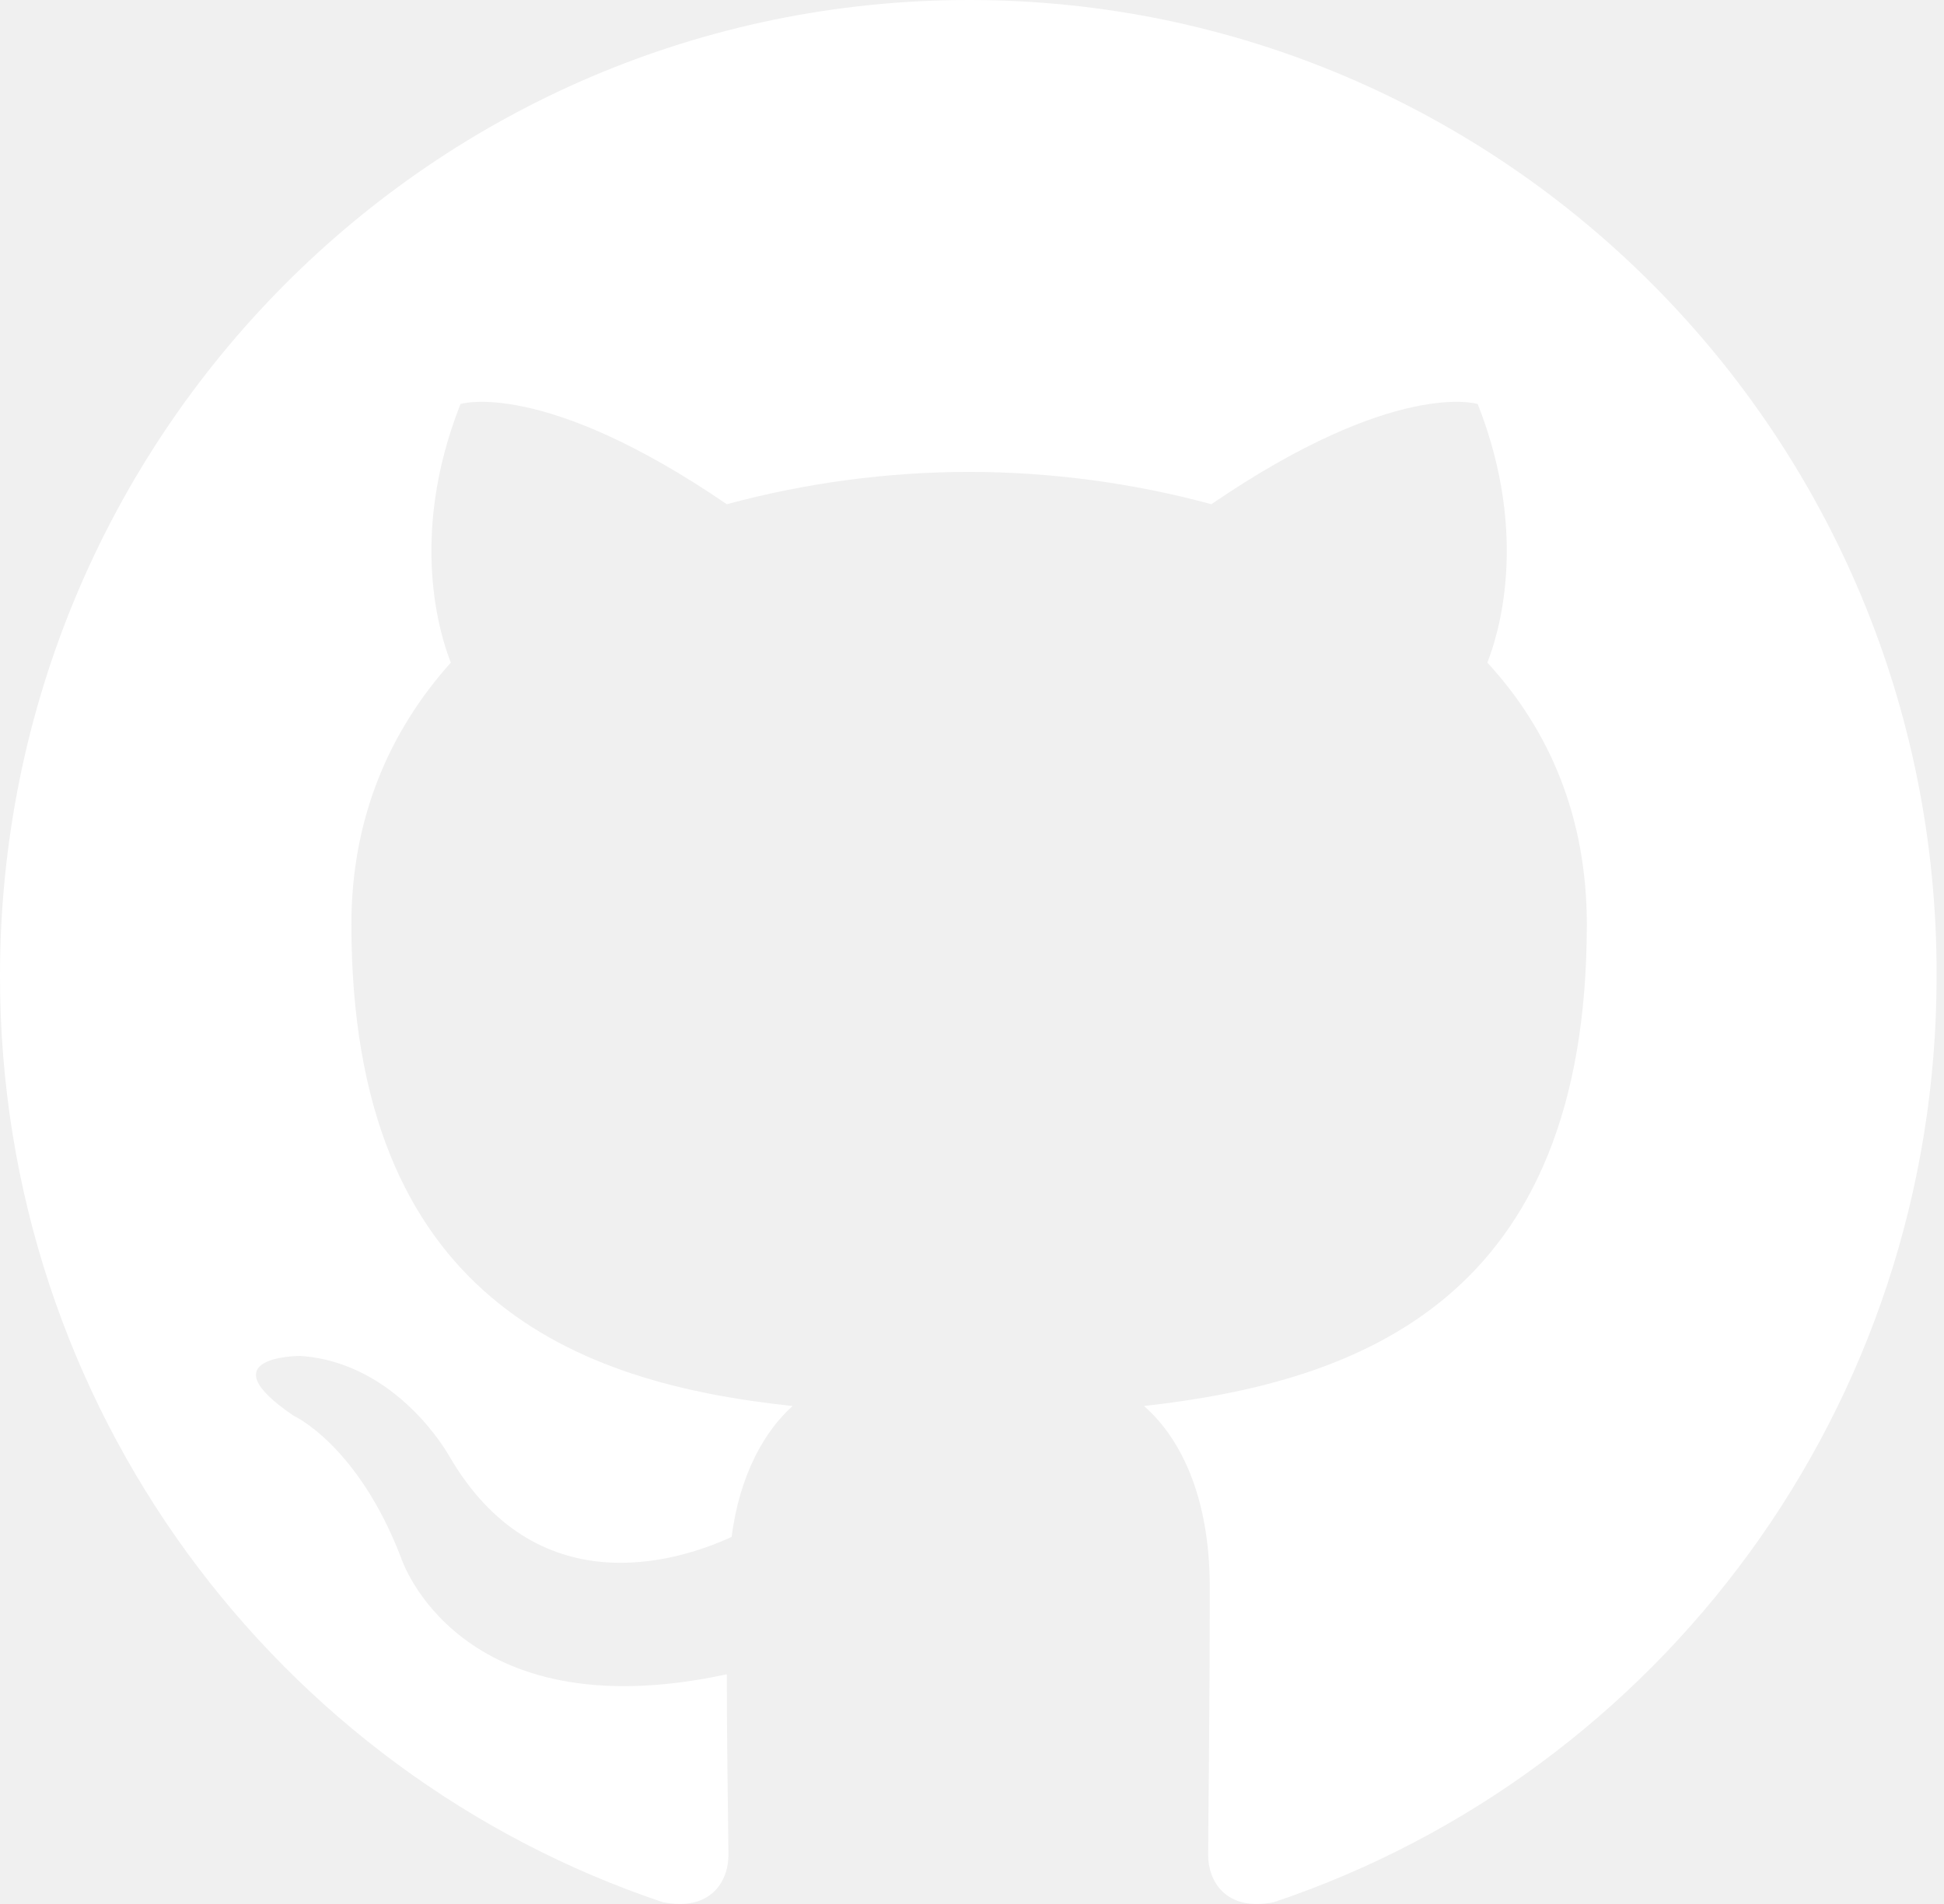
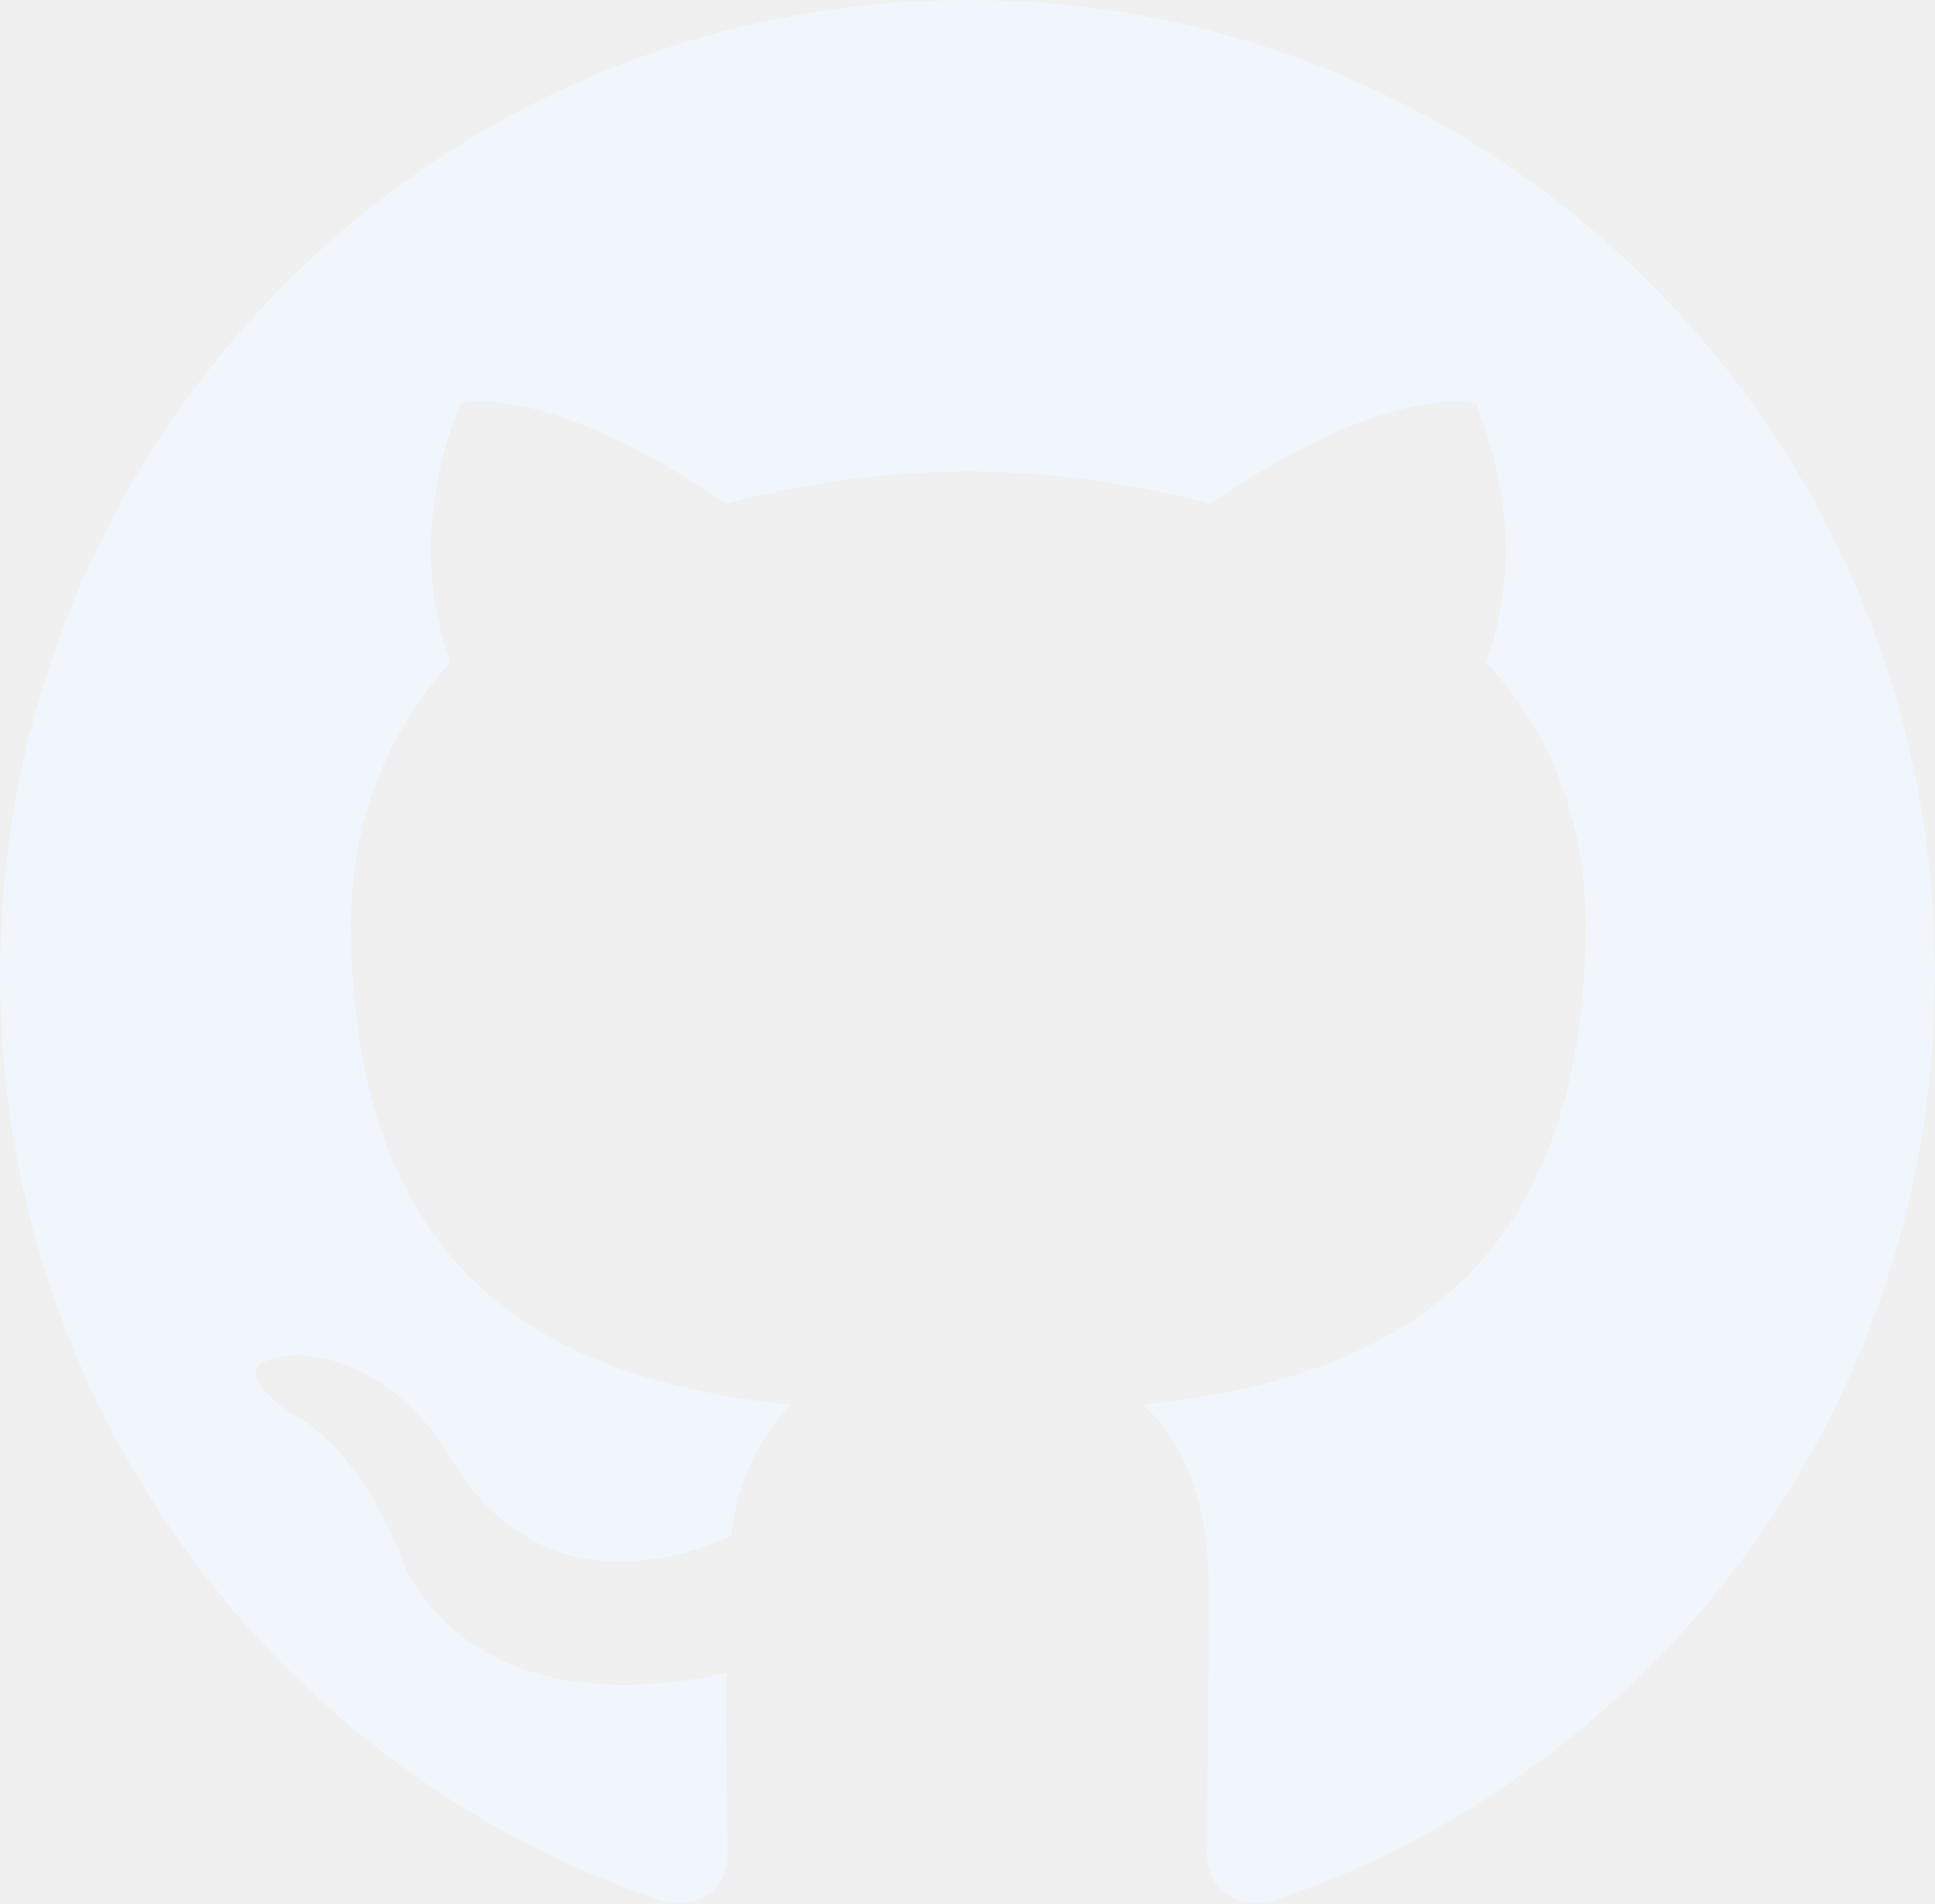
- <svg xmlns="http://www.w3.org/2000/svg" viewBox="0 0 98 96">
-   <path fill-rule="evenodd" clip-rule="evenodd" d="M48.854 0C21.839 0 0 22 0 49.217c0 21.756 13.993 40.172 33.405 46.69 2.427.49 3.316-1.059 3.316-2.362 0-1.141-.08-5.052-.08-9.127-13.59 2.934-16.42-5.867-16.42-5.867-2.184-5.704-5.42-7.17-5.42-7.17-4.448-3.015.324-3.015.324-3.015 4.934.326 7.523 5.052 7.523 5.052 4.367 7.496 11.404 5.378 14.235 4.074.404-3.178 1.699-5.378 3.074-6.6-10.839-1.141-22.243-5.378-22.243-24.283 0-5.378 1.94-9.778 5.014-13.2-.485-1.222-2.184-6.275.486-13.038 0 0 4.125-1.304 13.426 5.052a46.97 46.97 0 0 1 12.214-1.63c4.125 0 8.33.571 12.213 1.63 9.302-6.356 13.427-5.052 13.427-5.052 2.67 6.763.97 11.816.485 13.038 3.155 3.422 5.015 7.822 5.015 13.2 0 18.905-11.404 23.06-22.324 24.283 1.78 1.548 3.316 4.481 3.316 9.126 0 6.6-.08 11.897-.08 13.526 0 1.304.89 2.853 3.316 2.364 19.412-6.52 33.405-24.935 33.405-46.691C97.707 22 75.788 0 48.854 0z" fill="#ffffff" />
+ <svg xmlns="http://www.w3.org/2000/svg" viewBox="0 0 97.63 96.03">
+   <path fill="#f0f6fc" fill-rule="evenodd" d="M48.854 0C21.839 0 0 22 0 49.217c0 21.756 13.993 40.172 33.405 46.69 2.427.49 3.316-1.059 3.316-2.362 0-1.141-.08-5.052-.08-9.127-13.59 2.934-16.42-5.867-16.42-5.867-2.184-5.704-5.42-7.17-5.42-7.17-4.448-3.015.324-3.015.324-3.015 4.934.326 7.523 5.052 7.523 5.052 4.367 7.496 11.404 5.378 14.235 4.074.404-3.178 1.699-5.378 3.074-6.6-10.839-1.141-22.243-5.378-22.243-24.283 0-5.378 1.94-9.778 5.014-13.2-.485-1.222-2.184-6.275.486-13.038 0 0 4.125-1.304 13.426 5.052a47 47 0 0 1 12.214-1.63c4.125 0 8.33.571 12.213 1.63 9.302-6.356 13.427-5.052 13.427-5.052 2.67 6.763.97 11.816.485 13.038 3.155 3.422 5.015 7.822 5.015 13.2 0 18.905-11.404 23.06-22.324 24.283 1.78 1.548 3.316 4.481 3.316 9.126 0 6.6-.08 11.897-.08 13.526 0 1.304.89 2.853 3.316 2.364 19.412-6.52 33.405-24.935 33.405-46.691C97.707 22 75.788 0 48.854 0" clip-rule="evenodd" />
</svg>
